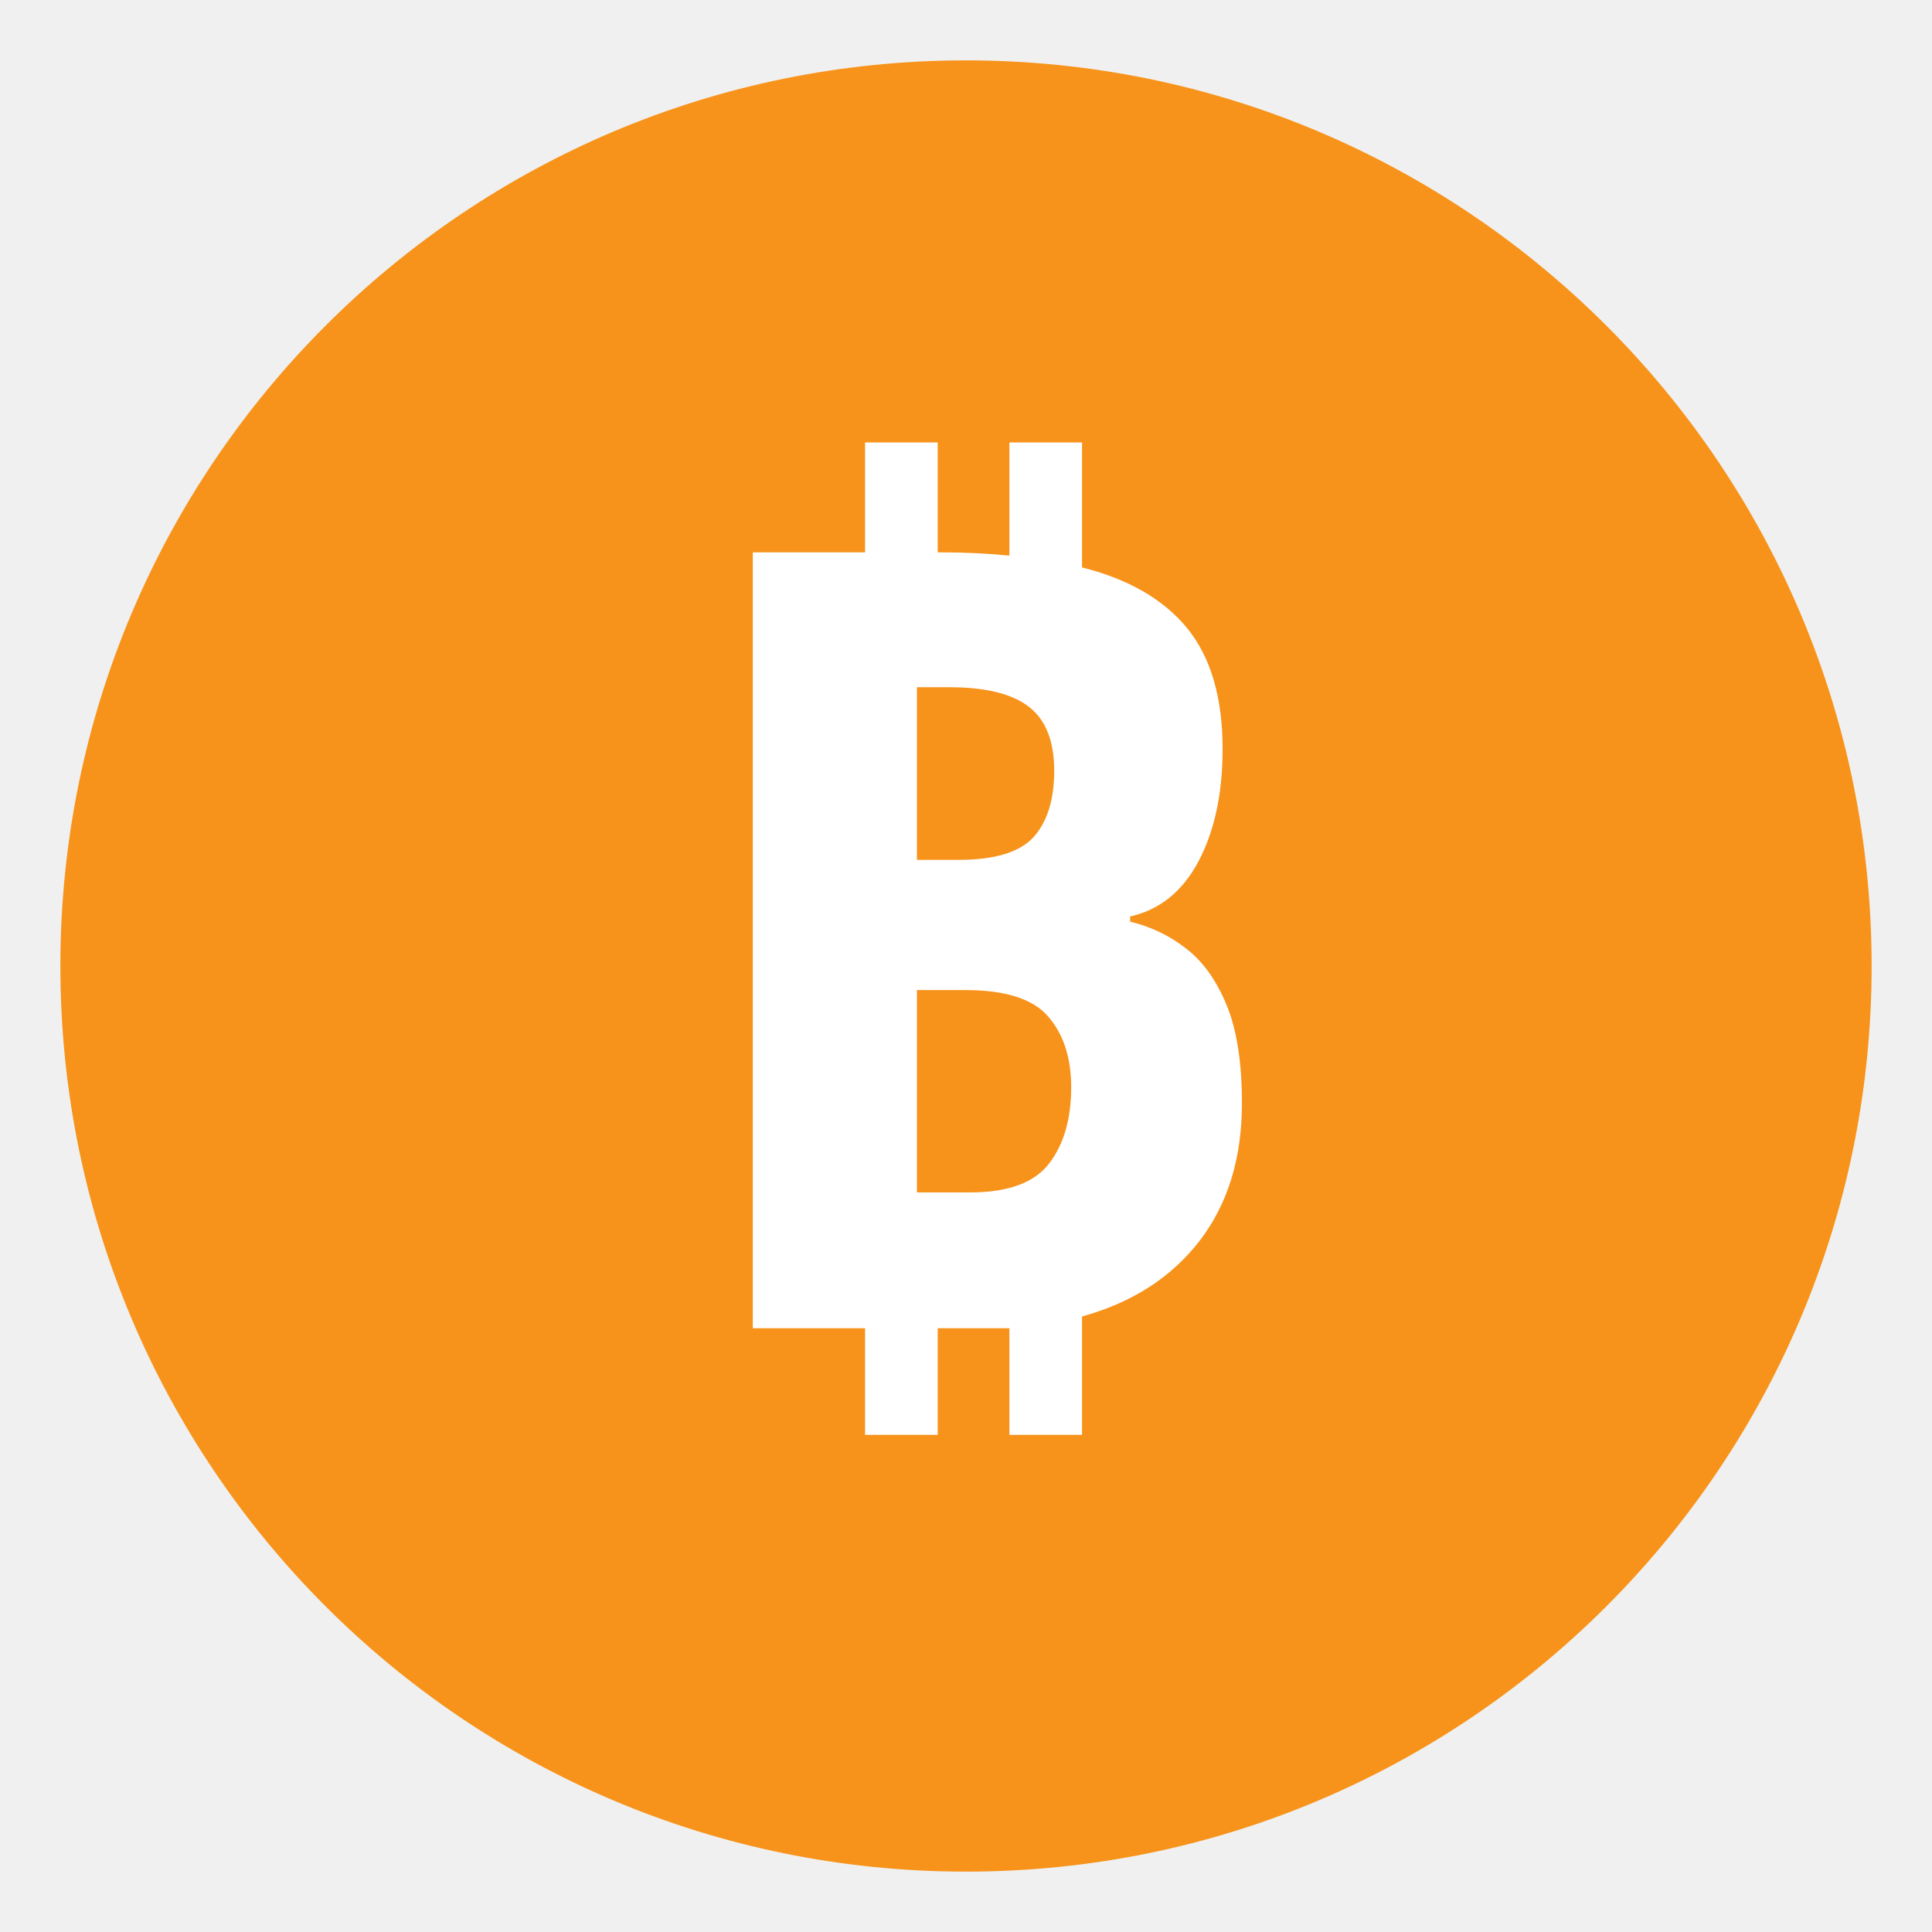
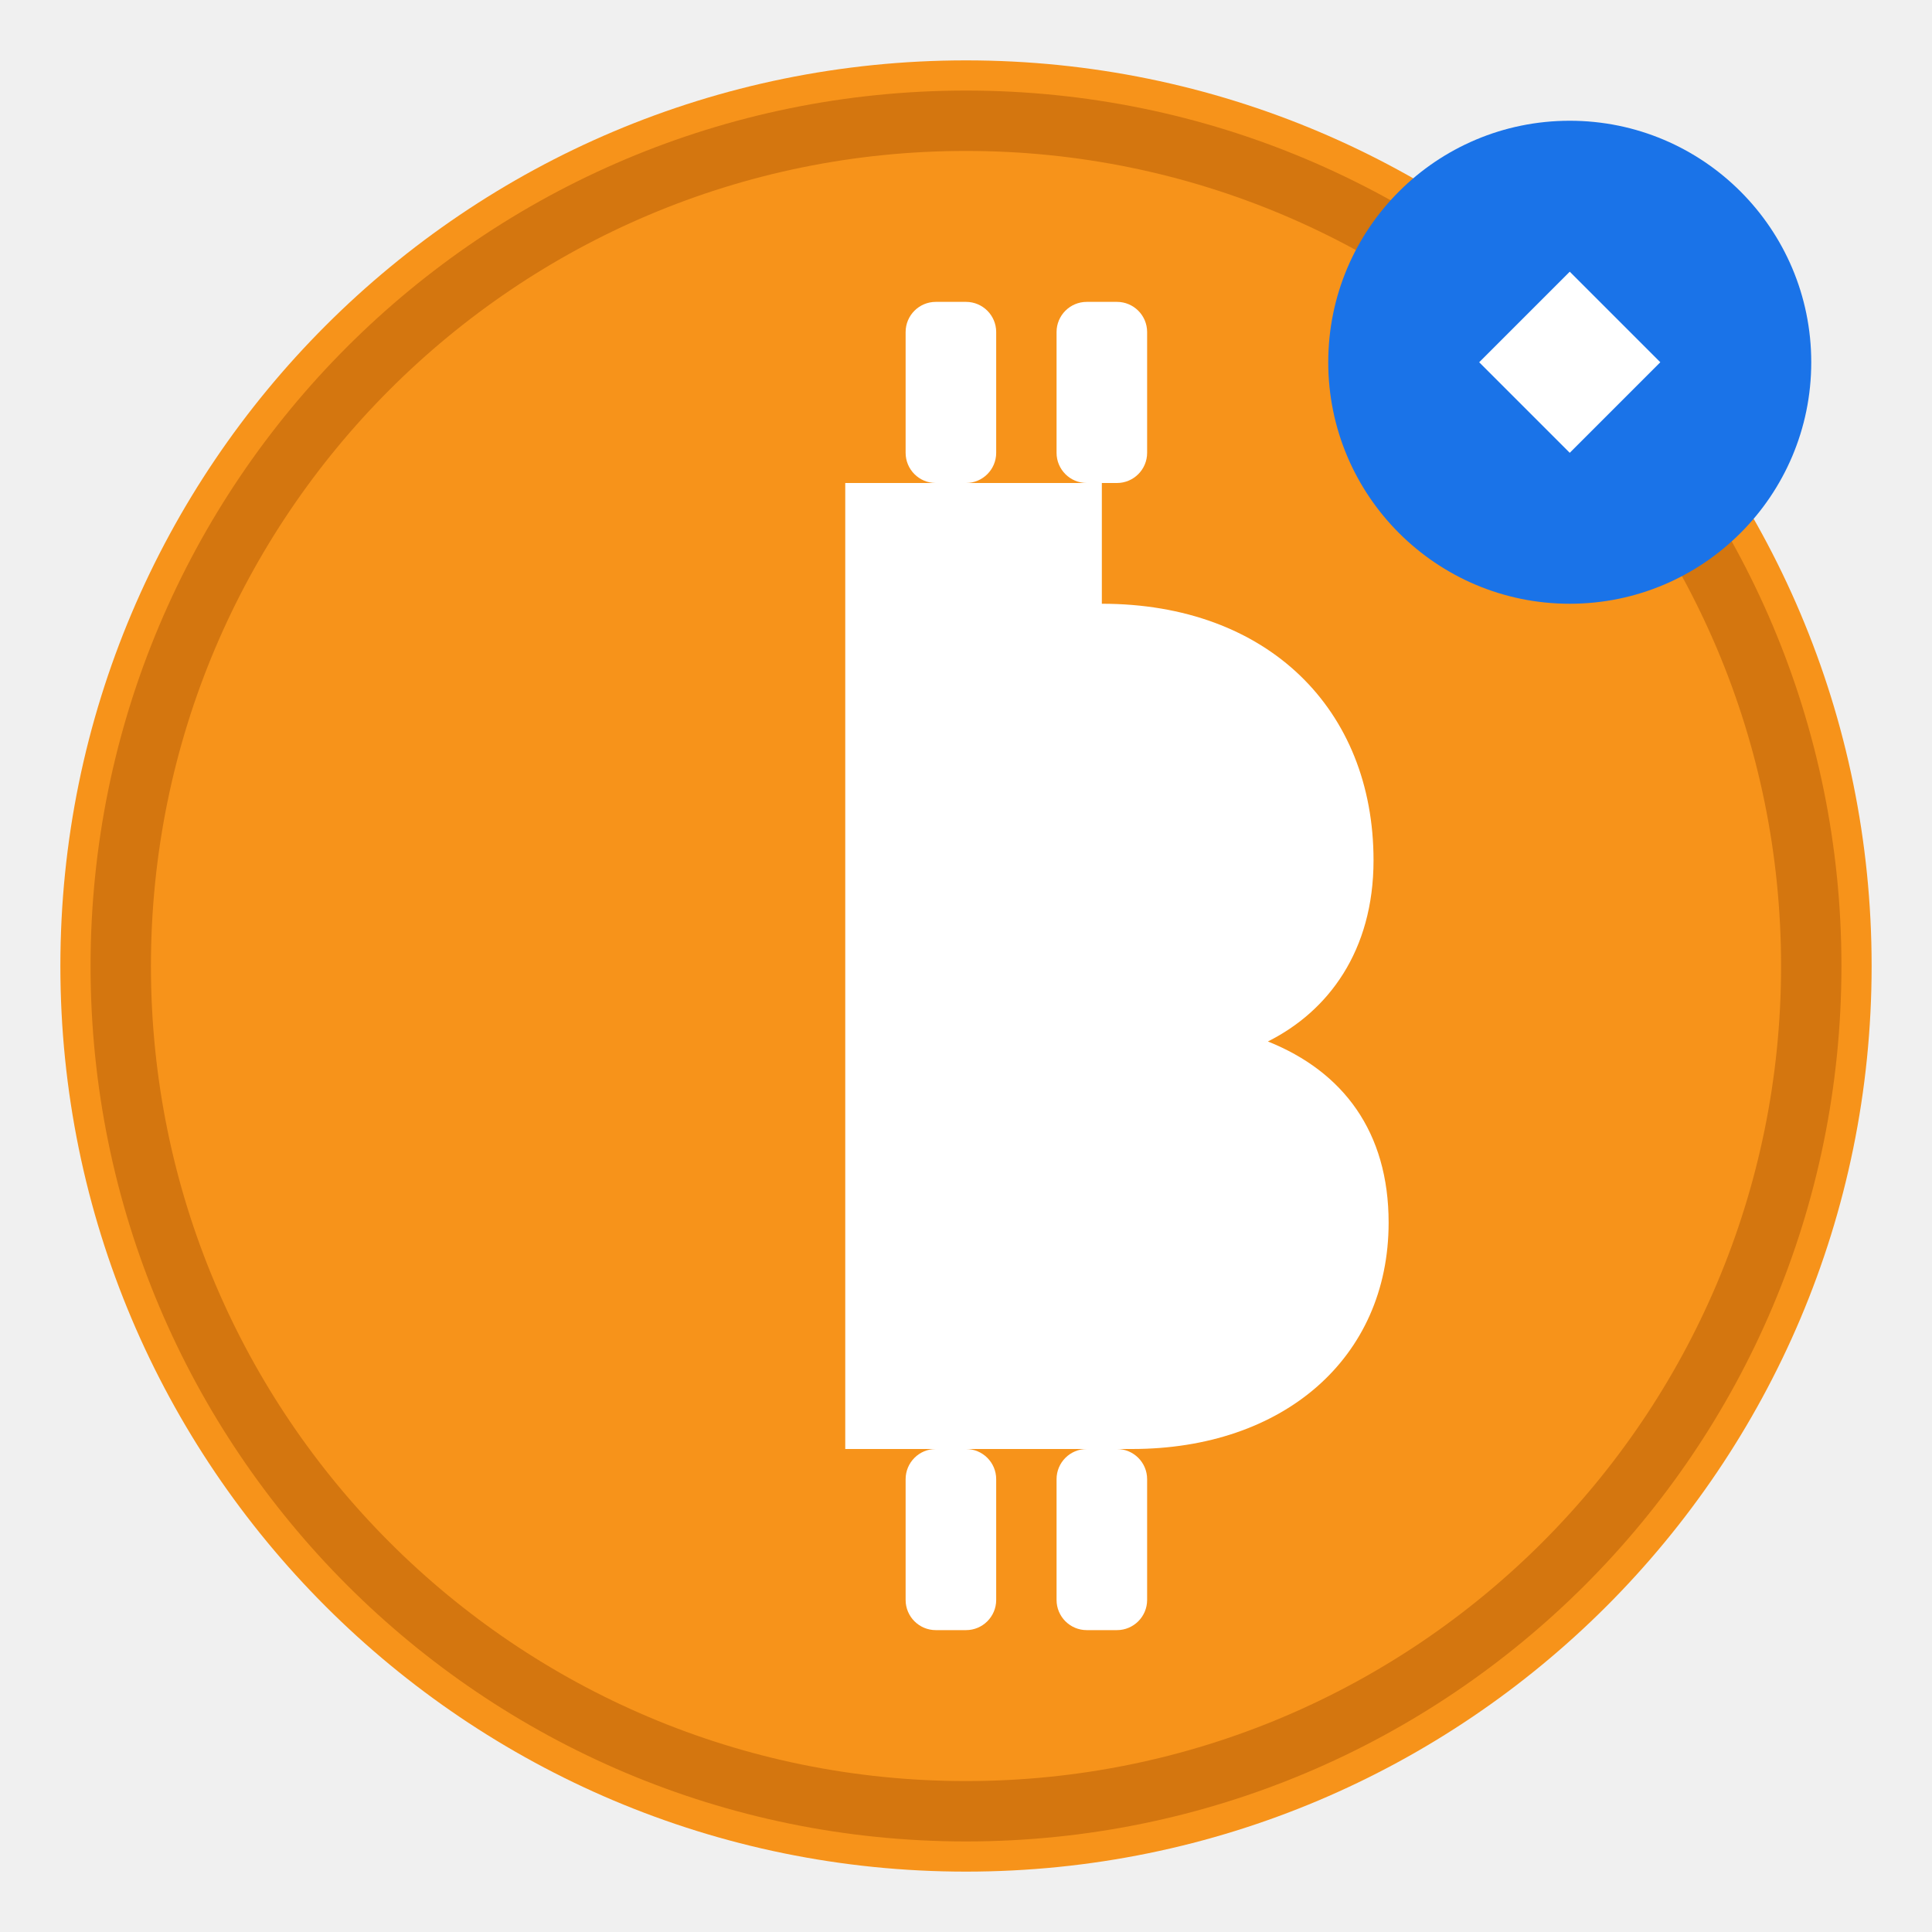
<svg xmlns="http://www.w3.org/2000/svg" viewBox="0 0 64 64">
  <circle cx="32" cy="32" r="30" fill="#F7931A" />
-   <text x="32" y="44" font-family="sans-serif" font-size="36" font-weight="bold" fill="white" text-anchor="middle">₿</text>
+   <circle cx="32" cy="32" r="28" fill="none" stroke="#d4760f" stroke-width="2" />
+   <rect x="30" y="10" width="3" height="6" rx="1" fill="white" />
+   <rect x="35" y="10" width="3" height="6" rx="1" fill="white" />
+   <rect x="30" y="48" width="3" height="6" rx="1" fill="white" />
+   <rect x="35" y="48" width="3" height="6" rx="1" fill="white" />
+   <path d="M28 16 L28 48 L37.5 48 C42.5 48 46 45 46 40.5 C46 37.5 44.5 35.5 42 34.5 C44 33.5 45.5 31.5 45.5 28.5 C45.5 23.5 42 20 36.5 20 L36.5 16 Z M32 21 L32 31 L36.5 31 C39 31 41.5 29.5 41.5 26.5 C41.5 24 39.5 22.5 37 22.5 L32 22.5 Z M32 35 L32 45 L38 45 C40.5 45 42.5 43.5 42.5 41 C42.5 38.5 40.5 37 38 37 Z" fill="white" />
+   <circle cx="52" cy="12" r="8" fill="#1a73e8" />
+   <path d="M49 12 L52 9 L55 12 L52 15 Z" fill="white" />
</svg>
